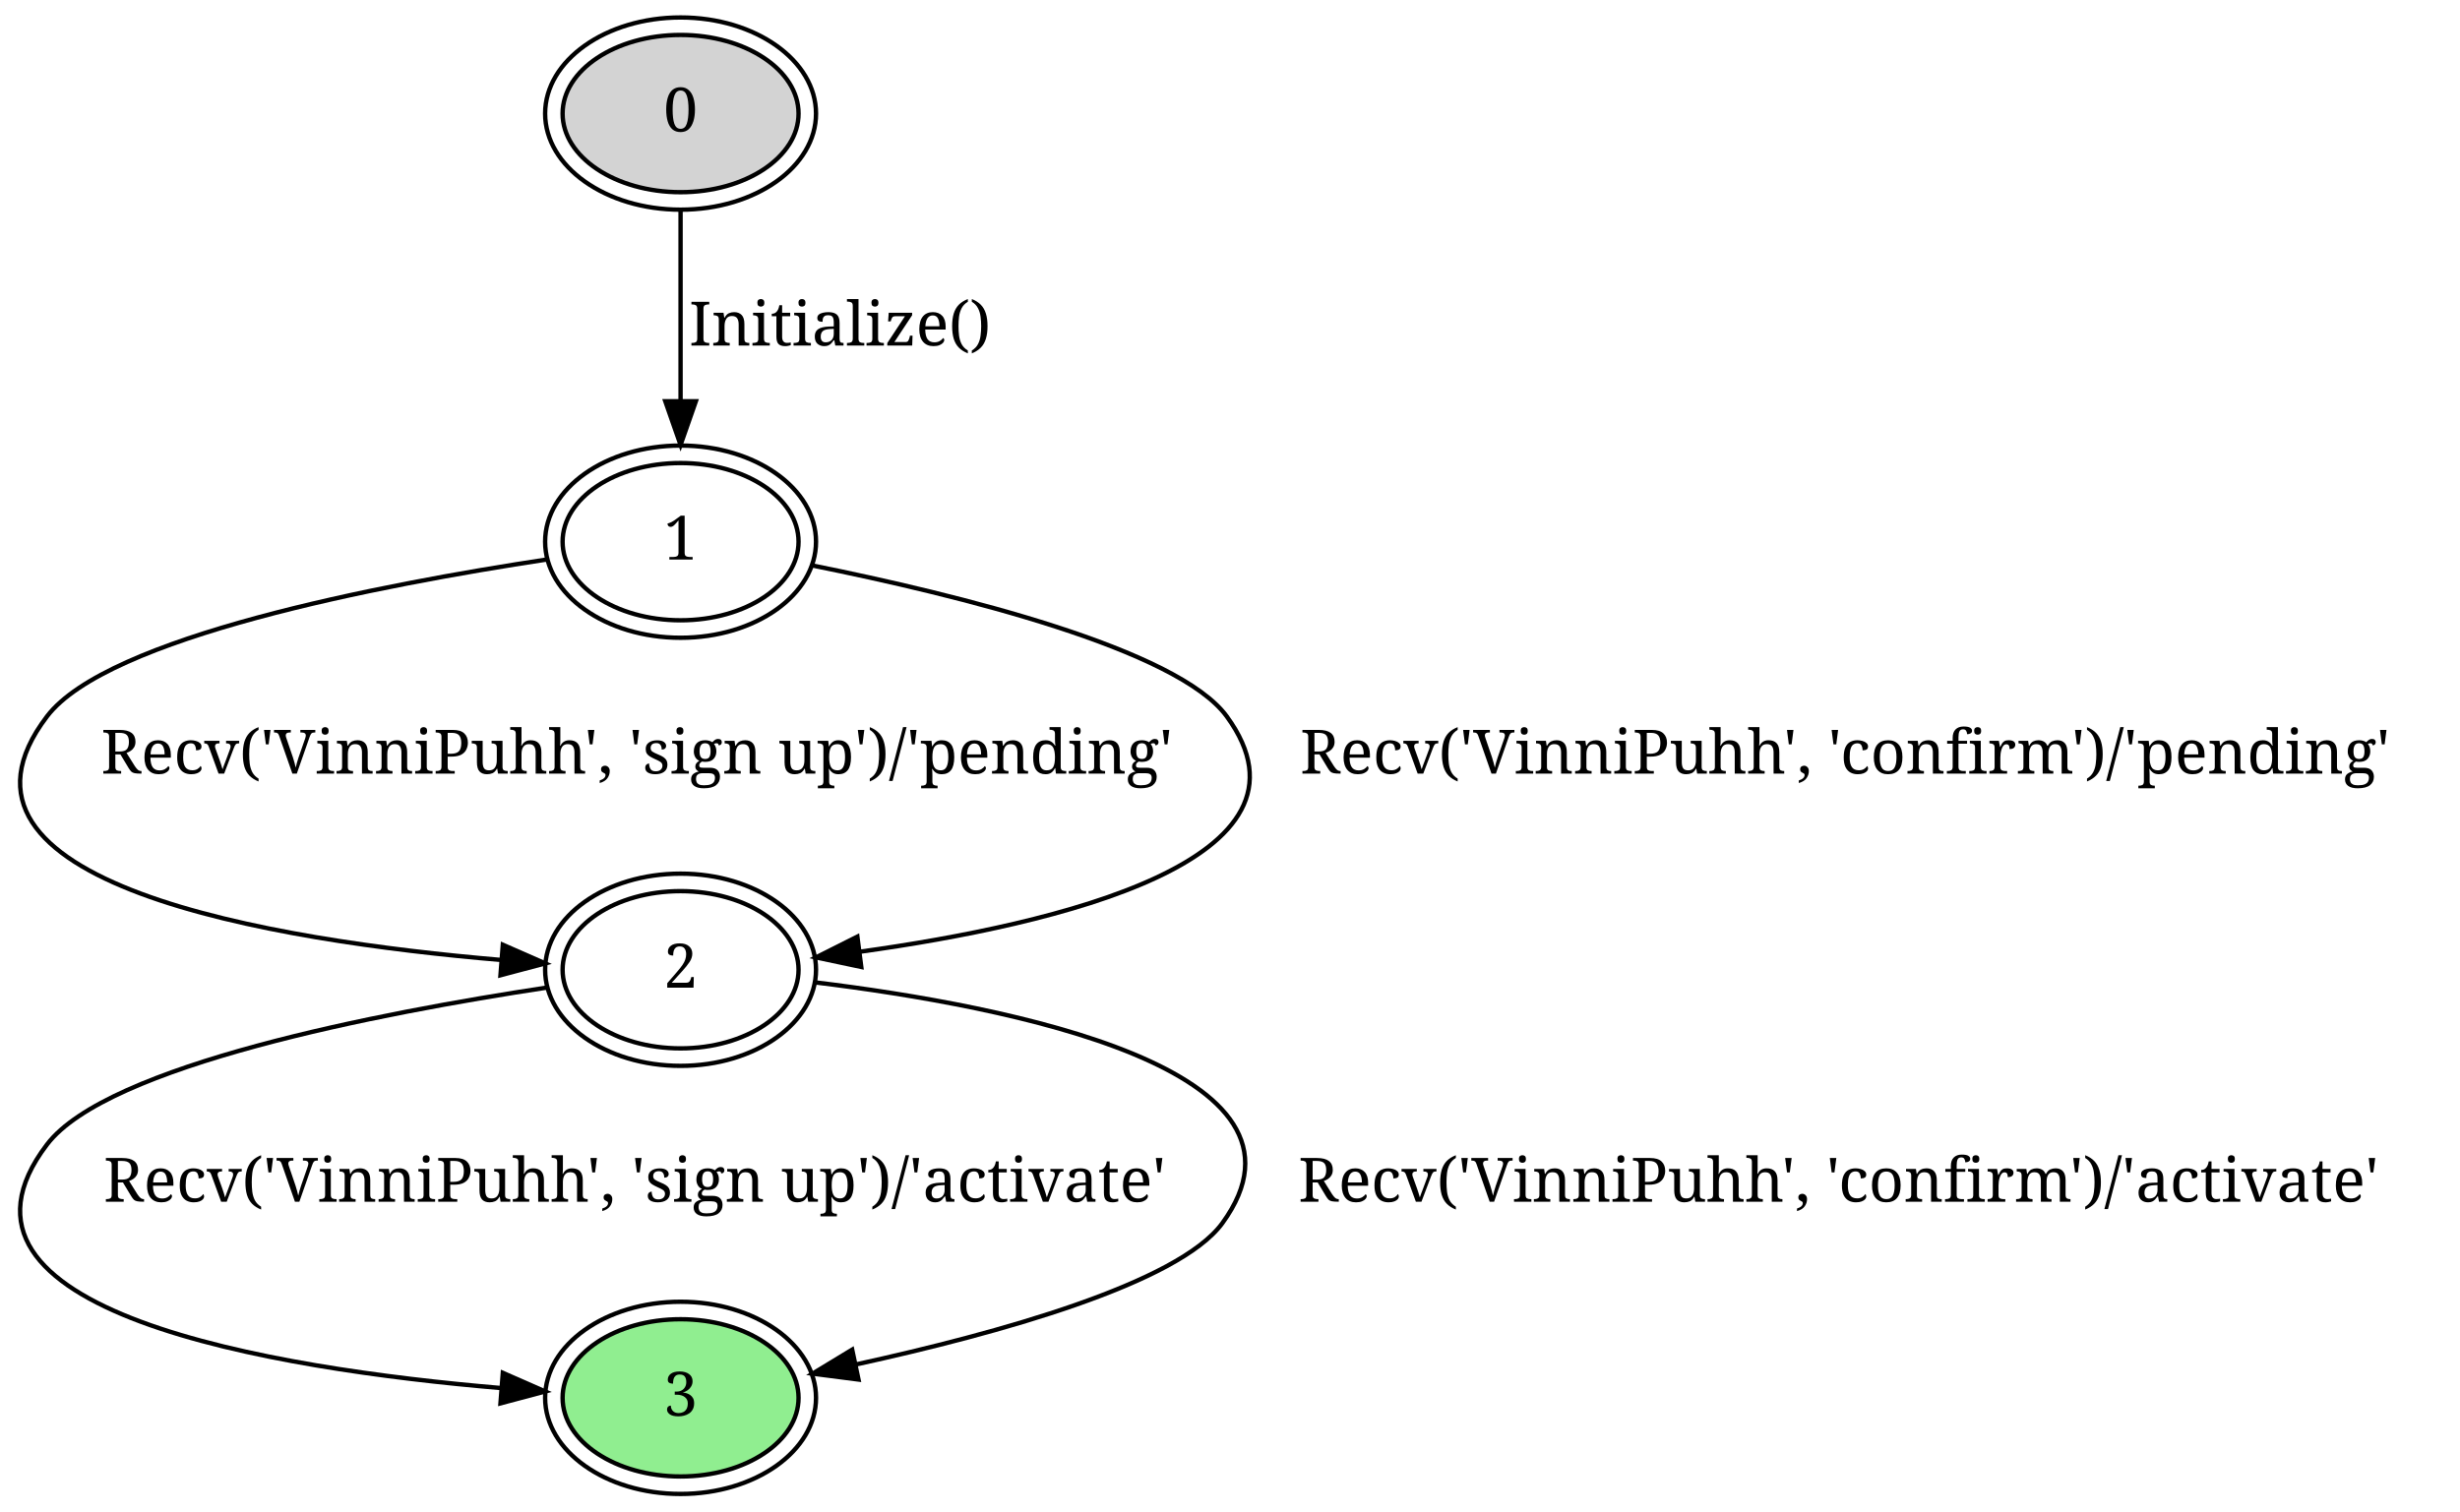
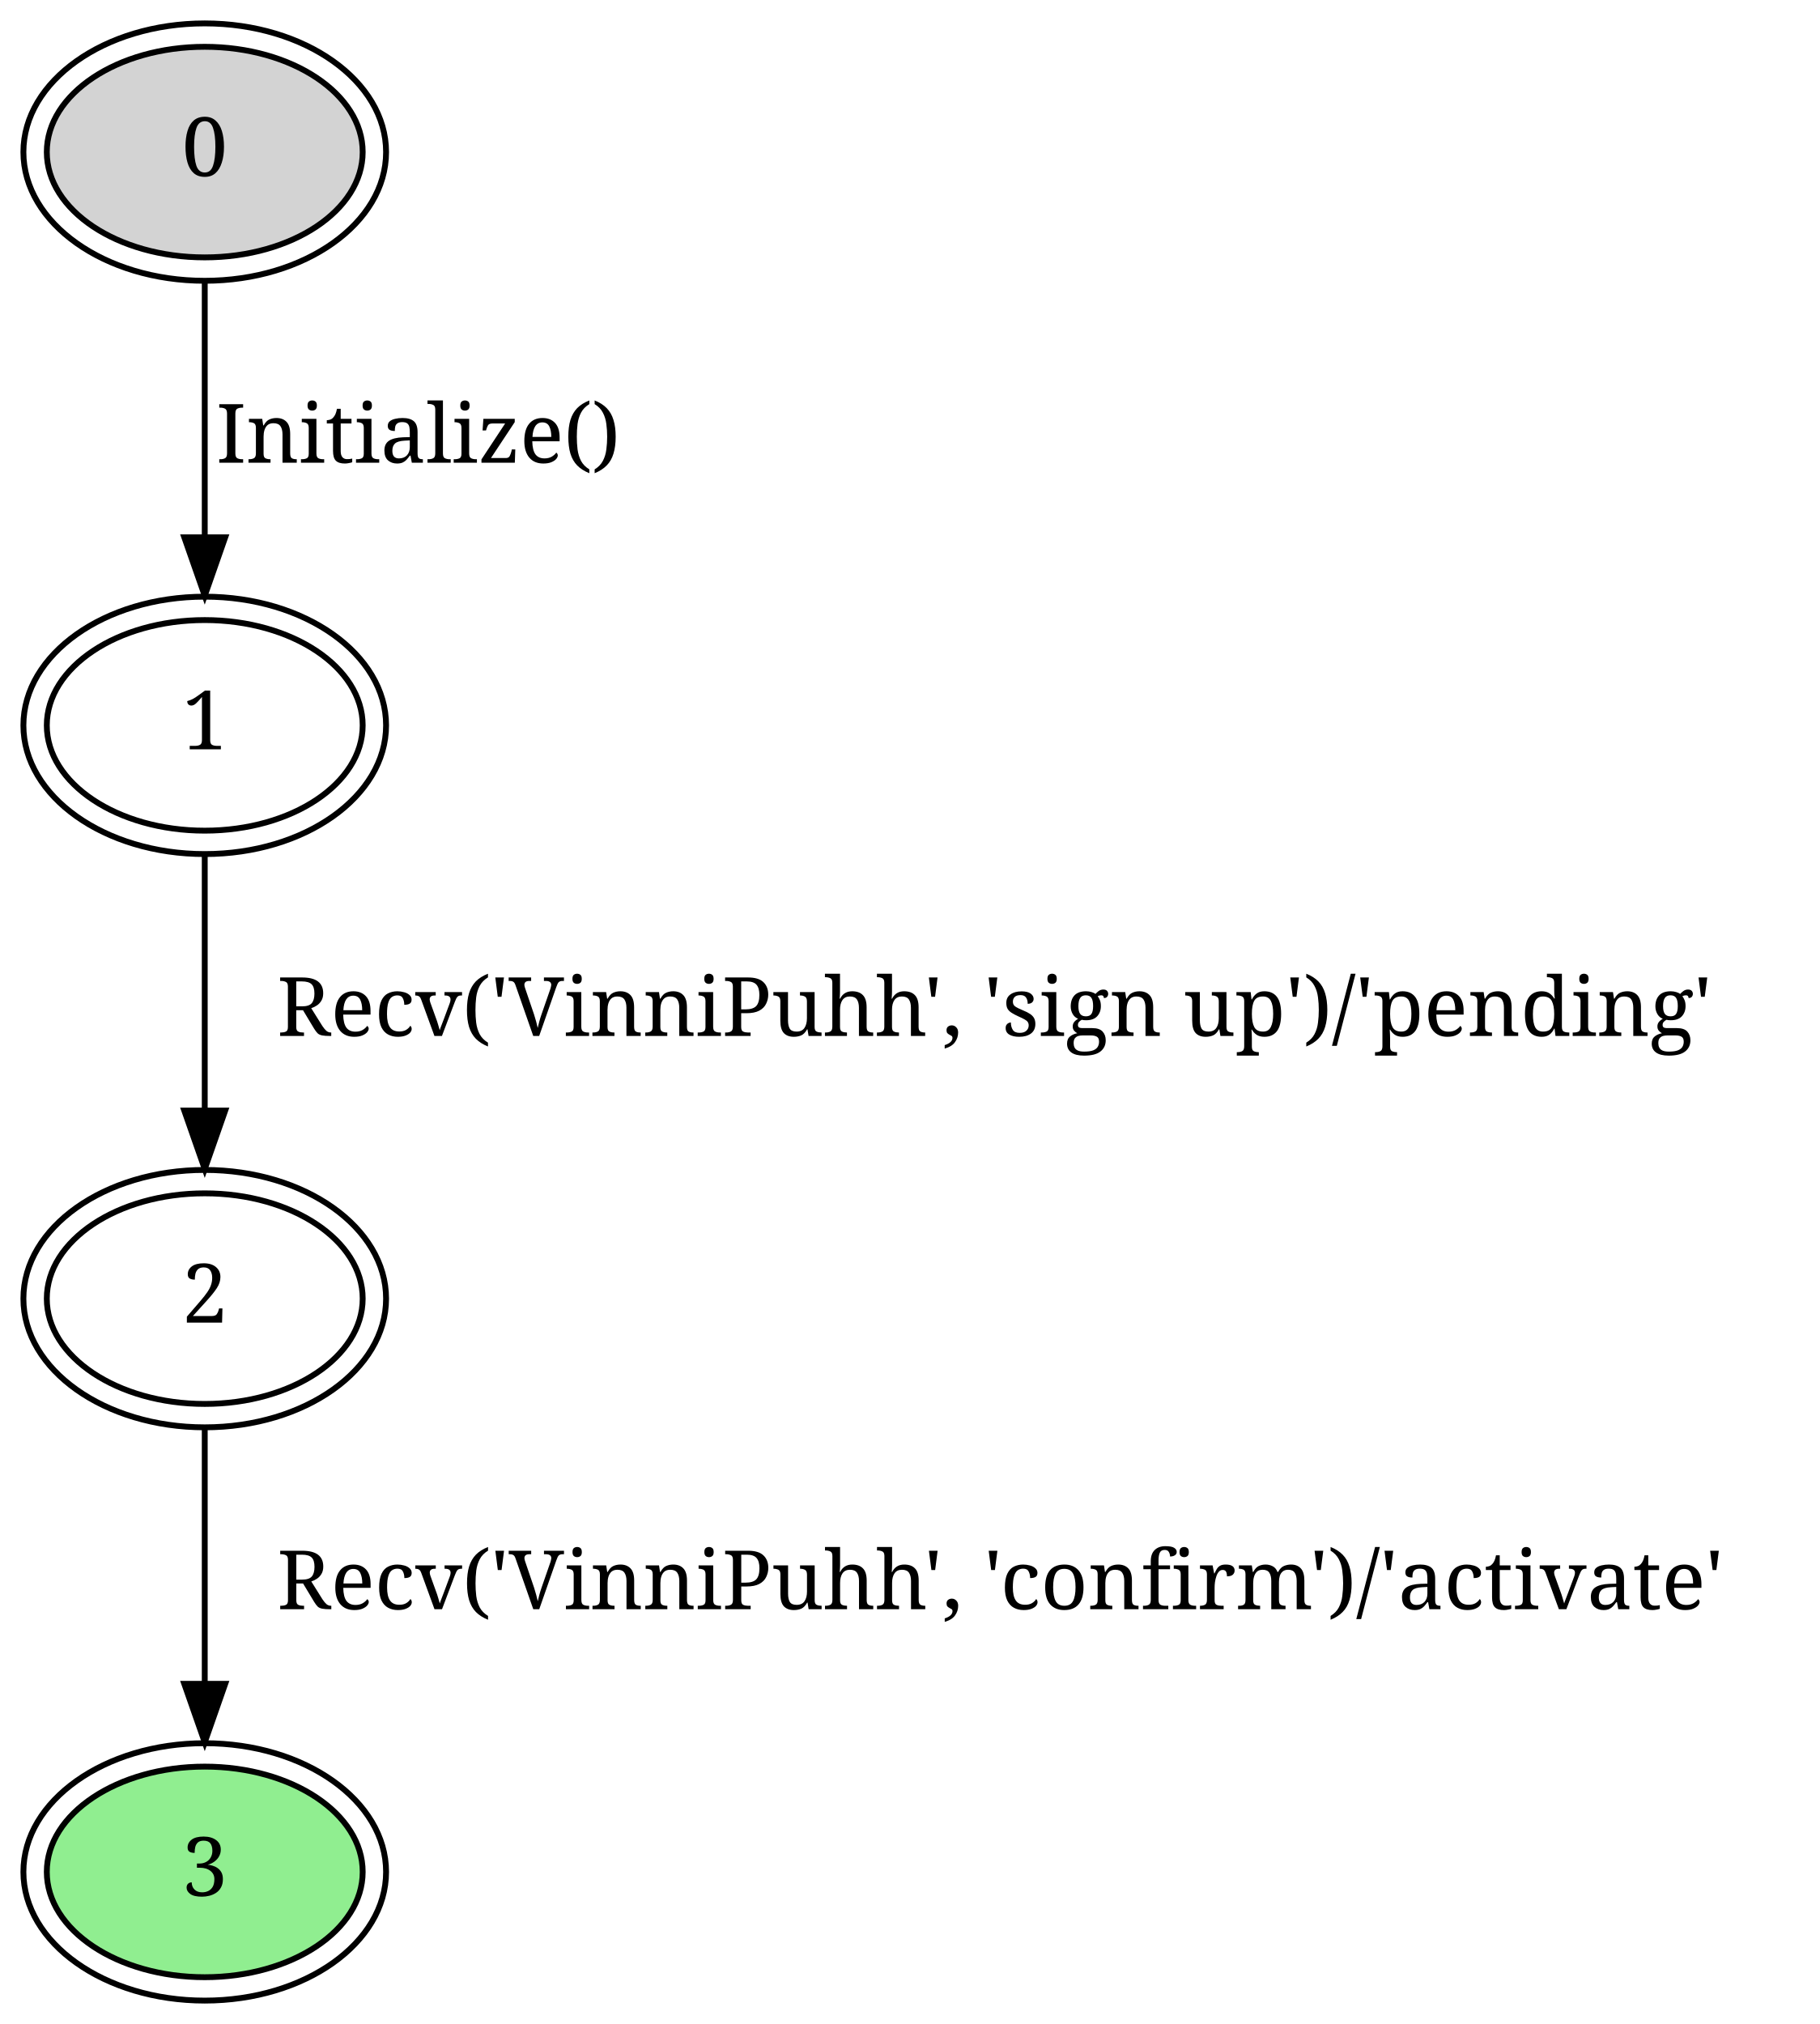
- <svg xmlns="http://www.w3.org/2000/svg" xmlns:xlink="http://www.w3.org/1999/xlink" width="563pt" height="346pt" viewBox="0.00 0.00 562.52 346.00">
+ <svg xmlns="http://www.w3.org/2000/svg" xmlns:xlink="http://www.w3.org/1999/xlink" width="311pt" height="346pt" viewBox="0.00 0.00 311.00 346.00">
  <g id="graph1" class="graph" transform="scale(1 1) rotate(0) translate(4 342)">
-     <polygon fill="white" stroke="white" points="-4,5 -4,-342 559.517,-342 559.517,5 -4,5" />
+     <polygon fill="white" stroke="white" points="-4,5 -4,-342 308,-342 308,5 -4,5" />
    <g id="node1" class="node">
      <a xlink:title="{'EmailSignupModel': {'activeEmails': set([]), 'mode': 'Inactive', 'pendingEmails': set([])}}">
-         <ellipse fill="lightgray" stroke="black" cx="151.517" cy="-316" rx="27" ry="18" />
-         <ellipse fill="none" stroke="black" cx="151.517" cy="-316" rx="31" ry="22" />
-         <text text-anchor="middle" x="151.517" y="-311.9" font-family="Times Roman,serif" font-size="14.00">0</text>
+         <ellipse fill="lightgray" stroke="black" cx="31" cy="-316" rx="27" ry="18" />
+         <ellipse fill="none" stroke="black" cx="31" cy="-316" rx="31" ry="22" />
+         <text text-anchor="middle" x="31" y="-311.9" font-family="Times Roman,serif" font-size="14.00">0</text>
      </a>
    </g>
    <g id="node2" class="node">
      <a xlink:title="{'EmailSignupModel': {'activeEmails': set([]), 'mode': 'Running', 'pendingEmails': set([])}}">
-         <ellipse fill="white" stroke="black" cx="151.517" cy="-218" rx="27" ry="18" />
-         <ellipse fill="none" stroke="black" cx="151.517" cy="-218" rx="31" ry="22" />
-         <text text-anchor="middle" x="151.517" y="-213.9" font-family="Times Roman,serif" font-size="14.00">1</text>
+         <ellipse fill="white" stroke="black" cx="31" cy="-218" rx="27" ry="18" />
+         <ellipse fill="none" stroke="black" cx="31" cy="-218" rx="31" ry="22" />
+         <text text-anchor="middle" x="31" y="-213.9" font-family="Times Roman,serif" font-size="14.00">1</text>
      </a>
    </g>
    <g id="edge2" class="edge">
      <a xlink:title="Initialize()">
-         <path fill="none" stroke="black" d="M151.517,-293.762C151.517,-280.982 151.517,-264.697 151.517,-250.504" />
-         <polygon fill="black" stroke="black" points="155.017,-250.15 151.517,-240.15 148.017,-250.15 155.017,-250.15" />
+         <path fill="none" stroke="black" d="M31,-293.762C31,-280.982 31,-264.697 31,-250.504" />
+         <polygon fill="black" stroke="black" points="34.5,-250.15 31,-240.15 27.5,-250.15 34.5,-250.15" />
      </a>
-       <text text-anchor="middle" x="188.017" y="-262.9" font-family="Times Roman,serif" font-size="14.00">Initialize()</text>
+       <text text-anchor="middle" x="67.5" y="-262.9" font-family="Times Roman,serif" font-size="14.00">Initialize()</text>
    </g>
    <g id="node3" class="node">
      <a xlink:title="{'EmailSignupModel': {'activeEmails': set([]), 'mode': 'Running', 'pendingEmails': set(['VinniPuhh'])}}">
-         <ellipse fill="white" stroke="black" cx="151.517" cy="-120" rx="27" ry="18" />
-         <ellipse fill="none" stroke="black" cx="151.517" cy="-120" rx="31" ry="22" />
-         <text text-anchor="middle" x="151.517" y="-115.9" font-family="Times Roman,serif" font-size="14.00">2</text>
+         <ellipse fill="white" stroke="black" cx="31" cy="-120" rx="27" ry="18" />
+         <ellipse fill="none" stroke="black" cx="31" cy="-120" rx="31" ry="22" />
+         <text text-anchor="middle" x="31" y="-115.9" font-family="Times Roman,serif" font-size="14.00">2</text>
      </a>
    </g>
    <g id="edge4" class="edge">
      <a xlink:title="Recv('VinniPuhh', 'sign up')/'pending'">
-         <path fill="none" stroke="black" d="M120.983,-213.931C82.678,-208.127 20.32,-196.127 6.517,-178 -22.588,-139.779 58.06,-126.681 110.475,-122.239" />
-         <polygon fill="black" stroke="black" points="110.84,-125.722 120.54,-121.461 110.3,-118.742 110.84,-125.722" />
+         <path fill="none" stroke="black" d="M31,-195.762C31,-182.982 31,-166.697 31,-152.504" />
+         <polygon fill="black" stroke="black" points="34.5,-152.15 31,-142.15 27.5,-152.15 34.5,-152.15" />
      </a>
-       <text text-anchor="middle" x="141.517" y="-164.9" font-family="Times Roman,serif" font-size="14.00">Recv('VinniPuhh', 'sign up')/'pending'</text>
-     </g>
-     <g id="edge6" class="edge">
-       <a xlink:title="Recv('VinniPuhh', 'confirm')/'pending'">
-         <path fill="none" stroke="black" d="M181.673,-212.55C214.926,-205.855 265.232,-193.459 276.517,-178 300.464,-145.194 237.672,-130.392 192.656,-124.142" />
-         <polygon fill="black" stroke="black" points="192.875,-120.641 182.51,-122.833 191.979,-127.584 192.875,-120.641" />
-       </a>
-       <text text-anchor="middle" x="418.017" y="-164.9" font-family="Times Roman,serif" font-size="14.00">Recv('VinniPuhh', 'confirm')/'pending'</text>
+       <text text-anchor="middle" x="166" y="-164.9" font-family="Times Roman,serif" font-size="14.00">Recv('VinniPuhh', 'sign up')/'pending'</text>
    </g>
    <g id="node4" class="node">
      <a xlink:title="{'EmailSignupModel': {'activeEmails': set(['VinniPuhh']), 'mode': 'Running', 'pendingEmails': set([])}}">
-         <ellipse fill="lightgreen" stroke="black" cx="151.517" cy="-22" rx="27" ry="18" />
-         <ellipse fill="none" stroke="black" cx="151.517" cy="-22" rx="31" ry="22" />
-         <text text-anchor="middle" x="151.517" y="-17.9" font-family="Times Roman,serif" font-size="14.00">3</text>
+         <ellipse fill="lightgreen" stroke="black" cx="31" cy="-22" rx="27" ry="18" />
+         <ellipse fill="none" stroke="black" cx="31" cy="-22" rx="31" ry="22" />
+         <text text-anchor="middle" x="31" y="-17.9" font-family="Times Roman,serif" font-size="14.00">3</text>
      </a>
    </g>
-     <g id="edge8" class="edge">
-       <a xlink:title="Recv('VinniPuhh', 'sign up')/'activate'">
-         <path fill="none" stroke="black" d="M120.983,-115.931C82.678,-110.127 20.32,-98.127 6.517,-80 -22.588,-41.779 58.06,-28.681 110.475,-24.239" />
-         <polygon fill="black" stroke="black" points="110.84,-27.722 120.54,-23.461 110.3,-20.742 110.84,-27.722" />
+     <g id="edge6" class="edge">
+       <a xlink:title="Recv('VinniPuhh', 'confirm')/'activate'">
+         <path fill="none" stroke="black" d="M31,-97.762C31,-84.982 31,-68.697 31,-54.504" />
+         <polygon fill="black" stroke="black" points="34.5,-54.15 31,-44.15 27.5,-54.15 34.5,-54.15" />
      </a>
-       <text text-anchor="middle" x="141.017" y="-66.9" font-family="Times Roman,serif" font-size="14.00">Recv('VinniPuhh', 'sign up')/'activate'</text>
-     </g>
-     <g id="edge10" class="edge">
-       <a xlink:title="Recv('VinniPuhh', 'confirm')/'activate'">
-         <path fill="none" stroke="black" d="M182.261,-117.118C226.754,-111.69 301.118,-97.159 275.517,-62 265.455,-48.181 224.051,-36.737 191.821,-29.68" />
-         <polygon fill="black" stroke="black" points="192.238,-26.191 181.731,-27.545 190.79,-33.039 192.238,-26.191" />
-       </a>
-       <text text-anchor="middle" x="416.517" y="-66.9" font-family="Times Roman,serif" font-size="14.00">Recv('VinniPuhh', 'confirm')/'activate'</text>
+       <text text-anchor="middle" x="167" y="-66.9" font-family="Times Roman,serif" font-size="14.00">Recv('VinniPuhh', 'confirm')/'activate'</text>
    </g>
  </g>
</svg>
